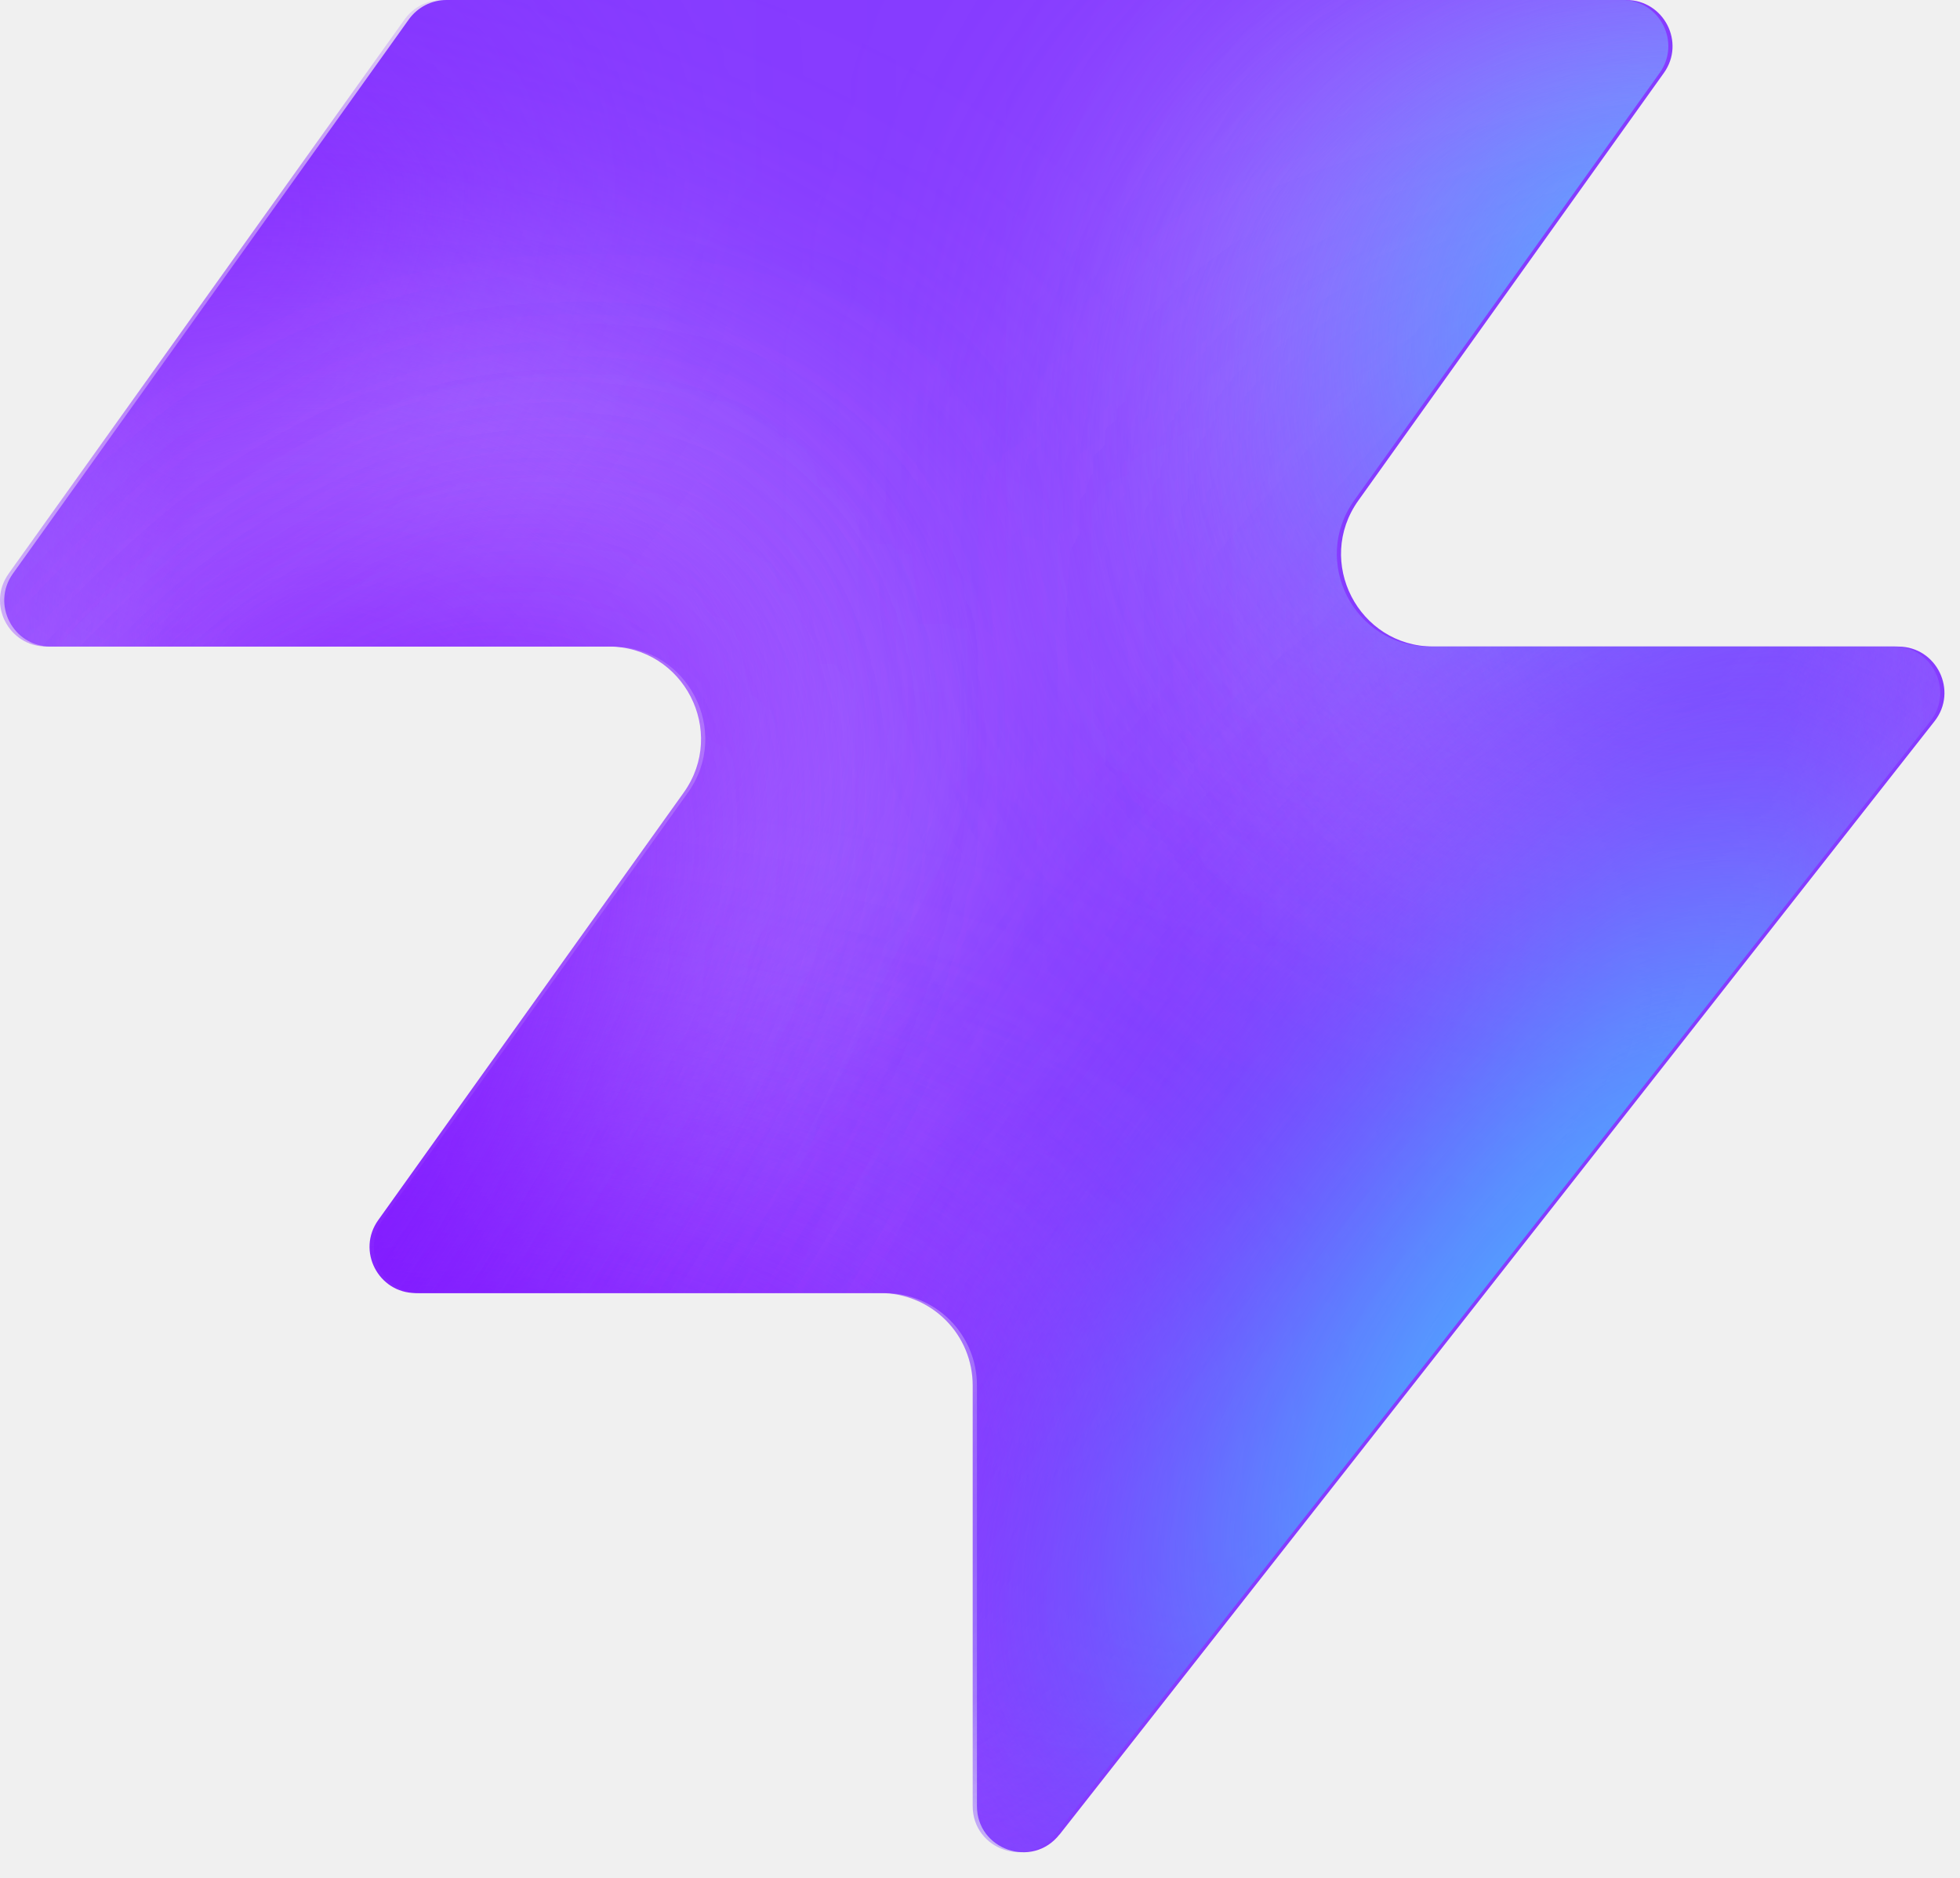
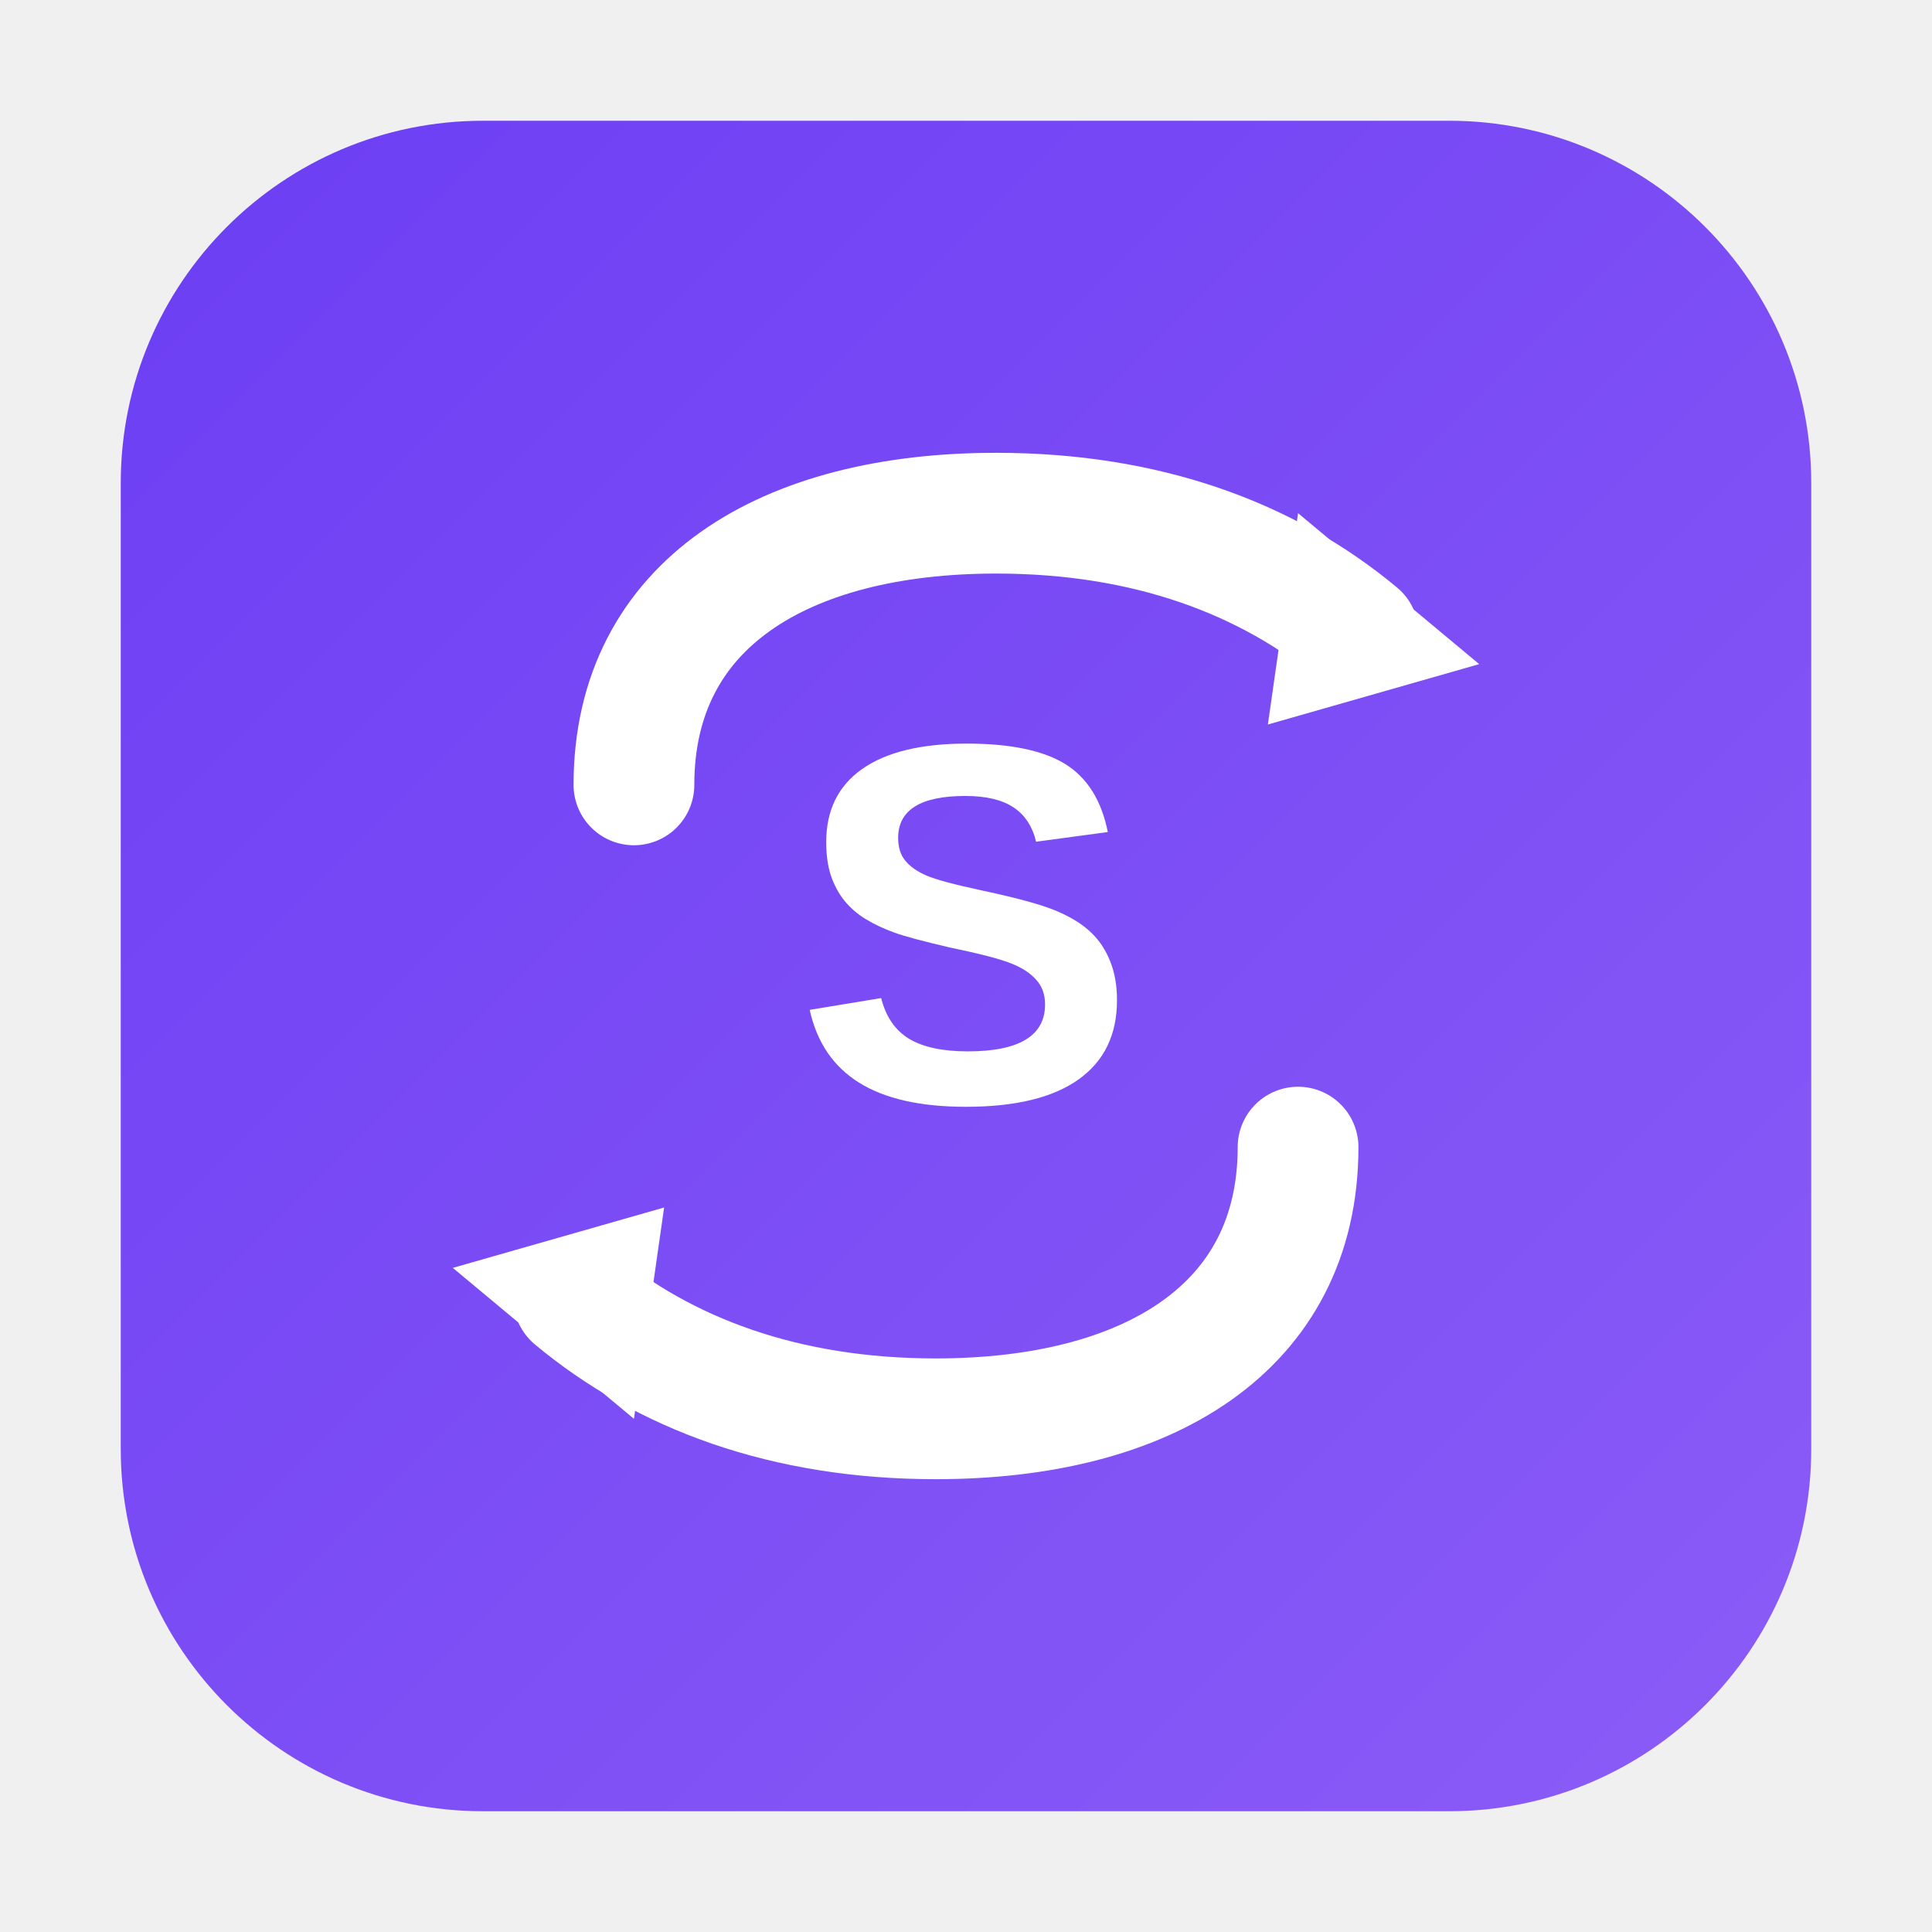
- <svg xmlns="http://www.w3.org/2000/svg" width="48" height="46" fill="none" viewBox="0 0 48 46">
-   <path fill="#863bff" d="M25.946 44.938c-.664.845-2.021.375-2.021-.698V33.937a2.26 2.26 0 0 0-2.262-2.262H10.287c-.92 0-1.456-1.04-.92-1.788l7.48-10.471c1.07-1.497 0-3.578-1.842-3.578H1.237c-.92 0-1.456-1.04-.92-1.788L10.013.474c.214-.297.556-.474.92-.474h28.894c.92 0 1.456 1.04.92 1.788l-7.48 10.471c-1.07 1.498 0 3.579 1.842 3.579h11.377c.943 0 1.473 1.088.89 1.83L25.947 44.94z" style="fill:#863bff;fill:color(display-p3 .525 .23 1);fill-opacity:1" />
-   <mask id="a" width="48" height="46" x="0" y="0" maskUnits="userSpaceOnUse" style="mask-type:alpha">
-     <path fill="#000" d="M25.842 44.938c-.664.844-2.021.375-2.021-.698V33.937a2.26 2.26 0 0 0-2.262-2.262H10.183c-.92 0-1.456-1.04-.92-1.788l7.48-10.471c1.07-1.498 0-3.579-1.842-3.579H1.133c-.92 0-1.456-1.04-.92-1.787L9.91.473c.214-.297.556-.474.92-.474h28.894c.92 0 1.456 1.04.92 1.788l-7.48 10.471c-1.07 1.498 0 3.578 1.842 3.578h11.377c.943 0 1.473 1.088.89 1.832L25.843 44.94z" style="fill:#000;fill-opacity:1" />
-   </mask>
-   <g mask="url(#a)">
-     <g filter="url(#b)">
-       <ellipse cx="5.508" cy="14.704" fill="#ede6ff" rx="5.508" ry="14.704" style="fill:#ede6ff;fill:color(display-p3 .927 .903 1);fill-opacity:1" transform="matrix(.00324 1 1 -.00324 -4.47 31.516)" />
-     </g>
-     <g filter="url(#c)">
-       <ellipse cx="10.399" cy="29.851" fill="#ede6ff" rx="10.399" ry="29.851" style="fill:#ede6ff;fill:color(display-p3 .927 .903 1);fill-opacity:1" transform="matrix(.00324 1 1 -.00324 -39.328 7.883)" />
-     </g>
-     <g filter="url(#d)">
-       <ellipse cx="5.508" cy="30.487" fill="#7e14ff" rx="5.508" ry="30.487" style="fill:#7e14ff;fill:color(display-p3 .492 .077 1);fill-opacity:1" transform="rotate(89.814 -25.913 -14.639)scale(1 -1)" />
-     </g>
-     <g filter="url(#e)">
-       <ellipse cx="5.508" cy="30.599" fill="#7e14ff" rx="5.508" ry="30.599" style="fill:#7e14ff;fill:color(display-p3 .492 .077 1);fill-opacity:1" transform="rotate(89.814 -32.644 -3.334)scale(1 -1)" />
-     </g>
-     <g filter="url(#f)">
-       <ellipse cx="5.508" cy="30.599" fill="#7e14ff" rx="5.508" ry="30.599" style="fill:#7e14ff;fill:color(display-p3 .492 .077 1);fill-opacity:1" transform="matrix(.00324 1 1 -.00324 -34.34 30.47)" />
-     </g>
-     <g filter="url(#g)">
-       <ellipse cx="14.072" cy="22.078" fill="#ede6ff" rx="14.072" ry="22.078" style="fill:#ede6ff;fill:color(display-p3 .927 .903 1);fill-opacity:1" transform="rotate(93.35 24.506 48.493)scale(-1 1)" />
-     </g>
-     <g filter="url(#h)">
-       <ellipse cx="3.47" cy="21.501" fill="#7e14ff" rx="3.47" ry="21.501" style="fill:#7e14ff;fill:color(display-p3 .492 .077 1);fill-opacity:1" transform="rotate(89.009 28.708 47.59)scale(-1 1)" />
-     </g>
-     <g filter="url(#i)">
-       <ellipse cx="3.47" cy="21.501" fill="#7e14ff" rx="3.47" ry="21.501" style="fill:#7e14ff;fill:color(display-p3 .492 .077 1);fill-opacity:1" transform="rotate(89.009 28.708 47.59)scale(-1 1)" />
-     </g>
-     <g filter="url(#j)">
-       <ellipse cx=".387" cy="8.972" fill="#7e14ff" rx="4.407" ry="29.108" style="fill:#7e14ff;fill:color(display-p3 .492 .077 1);fill-opacity:1" transform="rotate(39.51 .387 8.972)" />
-     </g>
-     <g filter="url(#k)">
-       <ellipse cx="47.523" cy="-6.092" fill="#7e14ff" rx="4.407" ry="29.108" style="fill:#7e14ff;fill:color(display-p3 .492 .077 1);fill-opacity:1" transform="rotate(37.892 47.523 -6.092)" />
-     </g>
-     <g filter="url(#l)">
-       <ellipse cx="41.412" cy="6.333" fill="#47bfff" rx="5.971" ry="9.665" style="fill:#47bfff;fill:color(display-p3 .28 .748 1);fill-opacity:1" transform="rotate(37.892 41.412 6.333)" />
-     </g>
-     <g filter="url(#m)">
-       <ellipse cx="-1.879" cy="38.332" fill="#7e14ff" rx="4.407" ry="29.108" style="fill:#7e14ff;fill:color(display-p3 .492 .077 1);fill-opacity:1" transform="rotate(37.892 -1.88 38.332)" />
-     </g>
-     <g filter="url(#n)">
-       <ellipse cx="-1.879" cy="38.332" fill="#7e14ff" rx="4.407" ry="29.108" style="fill:#7e14ff;fill:color(display-p3 .492 .077 1);fill-opacity:1" transform="rotate(37.892 -1.88 38.332)" />
-     </g>
-     <g filter="url(#o)">
-       <ellipse cx="35.651" cy="29.907" fill="#7e14ff" rx="4.407" ry="29.108" style="fill:#7e14ff;fill:color(display-p3 .492 .077 1);fill-opacity:1" transform="rotate(37.892 35.651 29.907)" />
-     </g>
-     <g filter="url(#p)">
-       <ellipse cx="38.418" cy="32.4" fill="#47bfff" rx="5.971" ry="15.297" style="fill:#47bfff;fill:color(display-p3 .28 .748 1);fill-opacity:1" transform="rotate(37.892 38.418 32.4)" />
-     </g>
-   </g>
+ <svg xmlns="http://www.w3.org/2000/svg" viewBox="0 0 128 128">
  <defs>
-     <filter id="b" width="60.045" height="41.654" x="-19.77" y="16.149" color-interpolation-filters="sRGB" filterUnits="userSpaceOnUse">
-       <feFlood flood-opacity="0" result="BackgroundImageFix" />
-       <feBlend in="SourceGraphic" in2="BackgroundImageFix" result="shape" />
-       <feGaussianBlur result="effect1_foregroundBlur_2002_17158" stdDeviation="7.659" />
-     </filter>
-     <filter id="c" width="90.34" height="51.437" x="-54.613" y="-7.533" color-interpolation-filters="sRGB" filterUnits="userSpaceOnUse">
-       <feFlood flood-opacity="0" result="BackgroundImageFix" />
-       <feBlend in="SourceGraphic" in2="BackgroundImageFix" result="shape" />
-       <feGaussianBlur result="effect1_foregroundBlur_2002_17158" stdDeviation="7.659" />
-     </filter>
-     <filter id="d" width="79.355" height="29.4" x="-49.64" y="2.03" color-interpolation-filters="sRGB" filterUnits="userSpaceOnUse">
-       <feFlood flood-opacity="0" result="BackgroundImageFix" />
-       <feBlend in="SourceGraphic" in2="BackgroundImageFix" result="shape" />
-       <feGaussianBlur result="effect1_foregroundBlur_2002_17158" stdDeviation="4.596" />
-     </filter>
-     <filter id="e" width="79.579" height="29.4" x="-45.045" y="20.029" color-interpolation-filters="sRGB" filterUnits="userSpaceOnUse">
-       <feFlood flood-opacity="0" result="BackgroundImageFix" />
-       <feBlend in="SourceGraphic" in2="BackgroundImageFix" result="shape" />
-       <feGaussianBlur result="effect1_foregroundBlur_2002_17158" stdDeviation="4.596" />
-     </filter>
-     <filter id="f" width="79.579" height="29.4" x="-43.513" y="21.178" color-interpolation-filters="sRGB" filterUnits="userSpaceOnUse">
-       <feFlood flood-opacity="0" result="BackgroundImageFix" />
-       <feBlend in="SourceGraphic" in2="BackgroundImageFix" result="shape" />
-       <feGaussianBlur result="effect1_foregroundBlur_2002_17158" stdDeviation="4.596" />
-     </filter>
-     <filter id="g" width="74.749" height="58.852" x="15.756" y="-17.901" color-interpolation-filters="sRGB" filterUnits="userSpaceOnUse">
-       <feFlood flood-opacity="0" result="BackgroundImageFix" />
-       <feBlend in="SourceGraphic" in2="BackgroundImageFix" result="shape" />
-       <feGaussianBlur result="effect1_foregroundBlur_2002_17158" stdDeviation="7.659" />
-     </filter>
-     <filter id="h" width="61.377" height="25.362" x="23.548" y="2.284" color-interpolation-filters="sRGB" filterUnits="userSpaceOnUse">
-       <feFlood flood-opacity="0" result="BackgroundImageFix" />
-       <feBlend in="SourceGraphic" in2="BackgroundImageFix" result="shape" />
-       <feGaussianBlur result="effect1_foregroundBlur_2002_17158" stdDeviation="4.596" />
-     </filter>
-     <filter id="i" width="61.377" height="25.362" x="23.548" y="2.284" color-interpolation-filters="sRGB" filterUnits="userSpaceOnUse">
-       <feFlood flood-opacity="0" result="BackgroundImageFix" />
-       <feBlend in="SourceGraphic" in2="BackgroundImageFix" result="shape" />
-       <feGaussianBlur result="effect1_foregroundBlur_2002_17158" stdDeviation="4.596" />
-     </filter>
-     <filter id="j" width="56.045" height="63.649" x="-27.636" y="-22.853" color-interpolation-filters="sRGB" filterUnits="userSpaceOnUse">
-       <feFlood flood-opacity="0" result="BackgroundImageFix" />
-       <feBlend in="SourceGraphic" in2="BackgroundImageFix" result="shape" />
-       <feGaussianBlur result="effect1_foregroundBlur_2002_17158" stdDeviation="4.596" />
-     </filter>
-     <filter id="k" width="54.814" height="64.646" x="20.116" y="-38.415" color-interpolation-filters="sRGB" filterUnits="userSpaceOnUse">
-       <feFlood flood-opacity="0" result="BackgroundImageFix" />
-       <feBlend in="SourceGraphic" in2="BackgroundImageFix" result="shape" />
-       <feGaussianBlur result="effect1_foregroundBlur_2002_17158" stdDeviation="4.596" />
-     </filter>
-     <filter id="l" width="33.541" height="35.313" x="24.641" y="-11.323" color-interpolation-filters="sRGB" filterUnits="userSpaceOnUse">
-       <feFlood flood-opacity="0" result="BackgroundImageFix" />
-       <feBlend in="SourceGraphic" in2="BackgroundImageFix" result="shape" />
-       <feGaussianBlur result="effect1_foregroundBlur_2002_17158" stdDeviation="4.596" />
-     </filter>
-     <filter id="m" width="54.814" height="64.646" x="-29.286" y="6.009" color-interpolation-filters="sRGB" filterUnits="userSpaceOnUse">
-       <feFlood flood-opacity="0" result="BackgroundImageFix" />
-       <feBlend in="SourceGraphic" in2="BackgroundImageFix" result="shape" />
-       <feGaussianBlur result="effect1_foregroundBlur_2002_17158" stdDeviation="4.596" />
-     </filter>
-     <filter id="n" width="54.814" height="64.646" x="-29.286" y="6.009" color-interpolation-filters="sRGB" filterUnits="userSpaceOnUse">
-       <feFlood flood-opacity="0" result="BackgroundImageFix" />
-       <feBlend in="SourceGraphic" in2="BackgroundImageFix" result="shape" />
-       <feGaussianBlur result="effect1_foregroundBlur_2002_17158" stdDeviation="4.596" />
-     </filter>
-     <filter id="o" width="54.814" height="64.646" x="8.244" y="-2.416" color-interpolation-filters="sRGB" filterUnits="userSpaceOnUse">
-       <feFlood flood-opacity="0" result="BackgroundImageFix" />
-       <feBlend in="SourceGraphic" in2="BackgroundImageFix" result="shape" />
-       <feGaussianBlur result="effect1_foregroundBlur_2002_17158" stdDeviation="4.596" />
-     </filter>
-     <filter id="p" width="39.409" height="43.623" x="18.713" y="10.588" color-interpolation-filters="sRGB" filterUnits="userSpaceOnUse">
-       <feFlood flood-opacity="0" result="BackgroundImageFix" />
-       <feBlend in="SourceGraphic" in2="BackgroundImageFix" result="shape" />
-       <feGaussianBlur result="effect1_foregroundBlur_2002_17158" stdDeviation="4.596" />
-     </filter>
+     <linearGradient id="g" x1="0" y1="0" x2="1" y2="1">
+       <stop offset="0%" stop-color="#6C3EF4" />
+       <stop offset="100%" stop-color="#8B5CF6" />
+     </linearGradient>
  </defs>
+   <rect x="8" y="8" width="112" height="112" rx="24" fill="url(#g)" />
+   <path d="M42 52            C42 40 52 34 66 34            C76 34 84 37 90 42" fill="none" stroke="white" stroke-width="8" stroke-linecap="round" />
+   <polygon points="86,34 98,44 84,48" fill="white" />
+   <path d="M86 76            C86 88 76 94 62 94            C52 94 44 91 38 86" fill="none" stroke="white" stroke-width="8" stroke-linecap="round" />
+   <polygon points="42,94 30,84 44,80" fill="white" />
+   <text x="64" y="73" font-size="34" font-family="Arial, sans-serif" font-weight="bold" text-anchor="middle" fill="white">
+     S
+   </text>
</svg>
